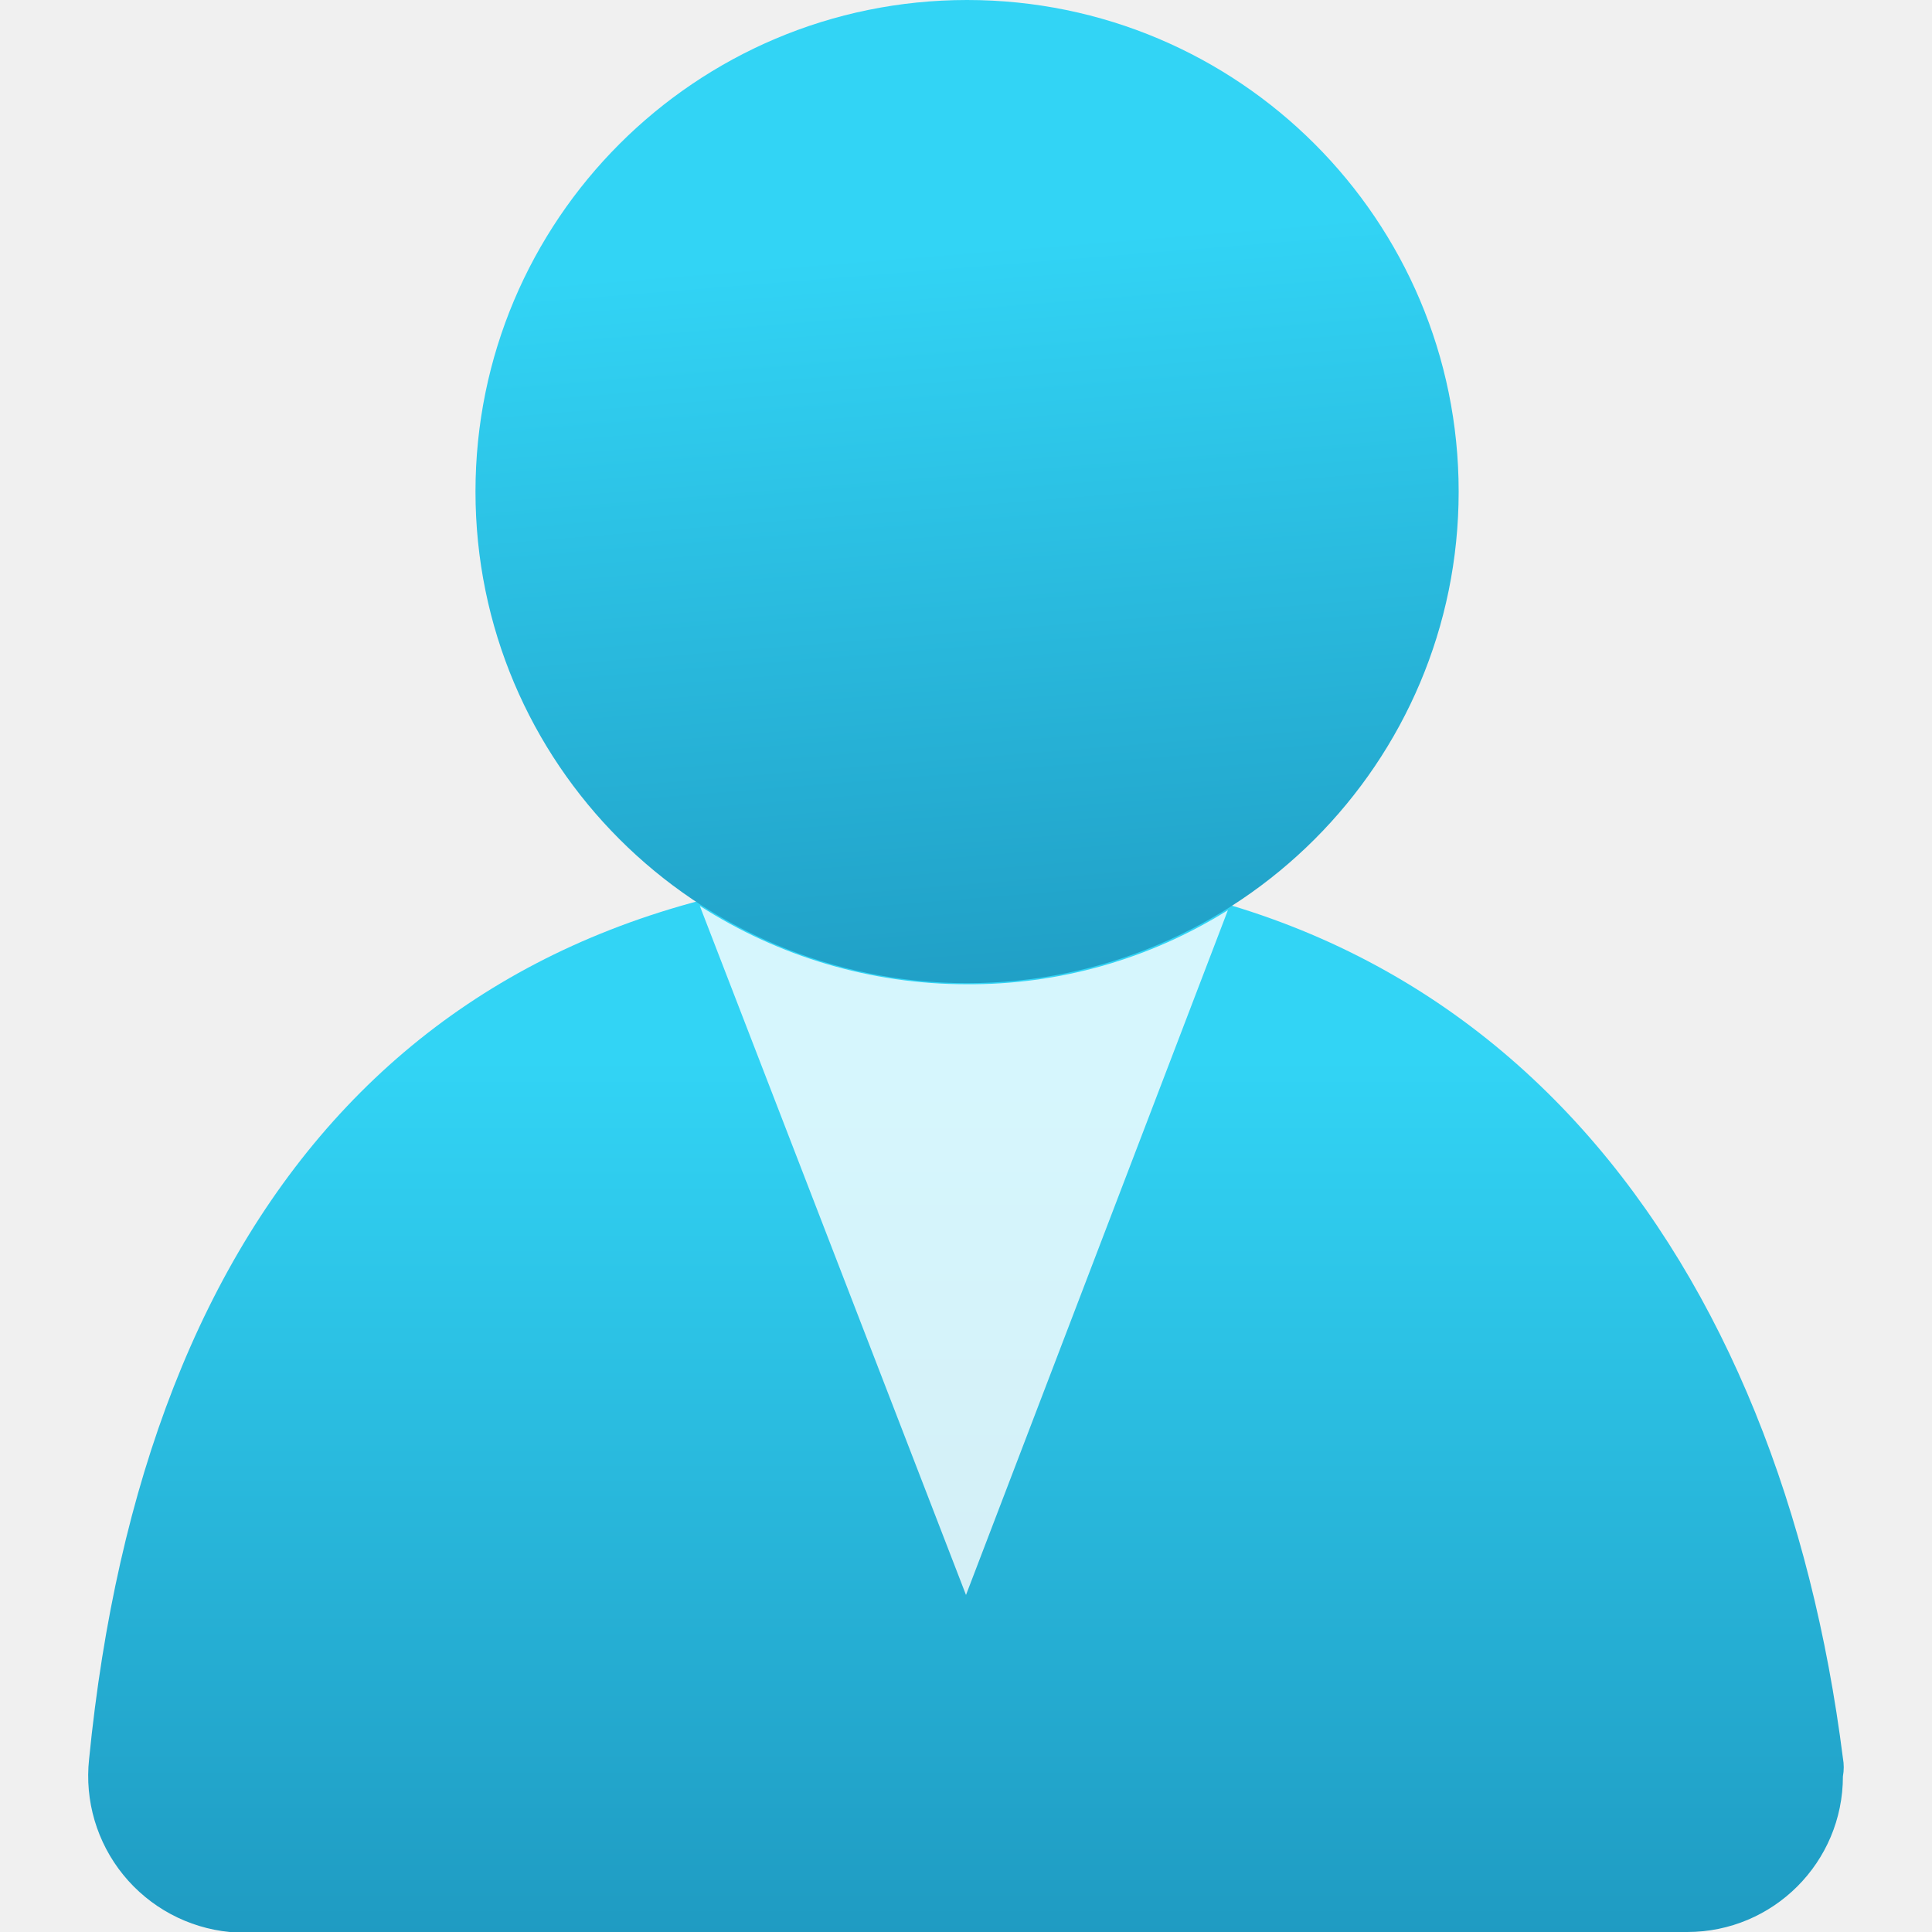
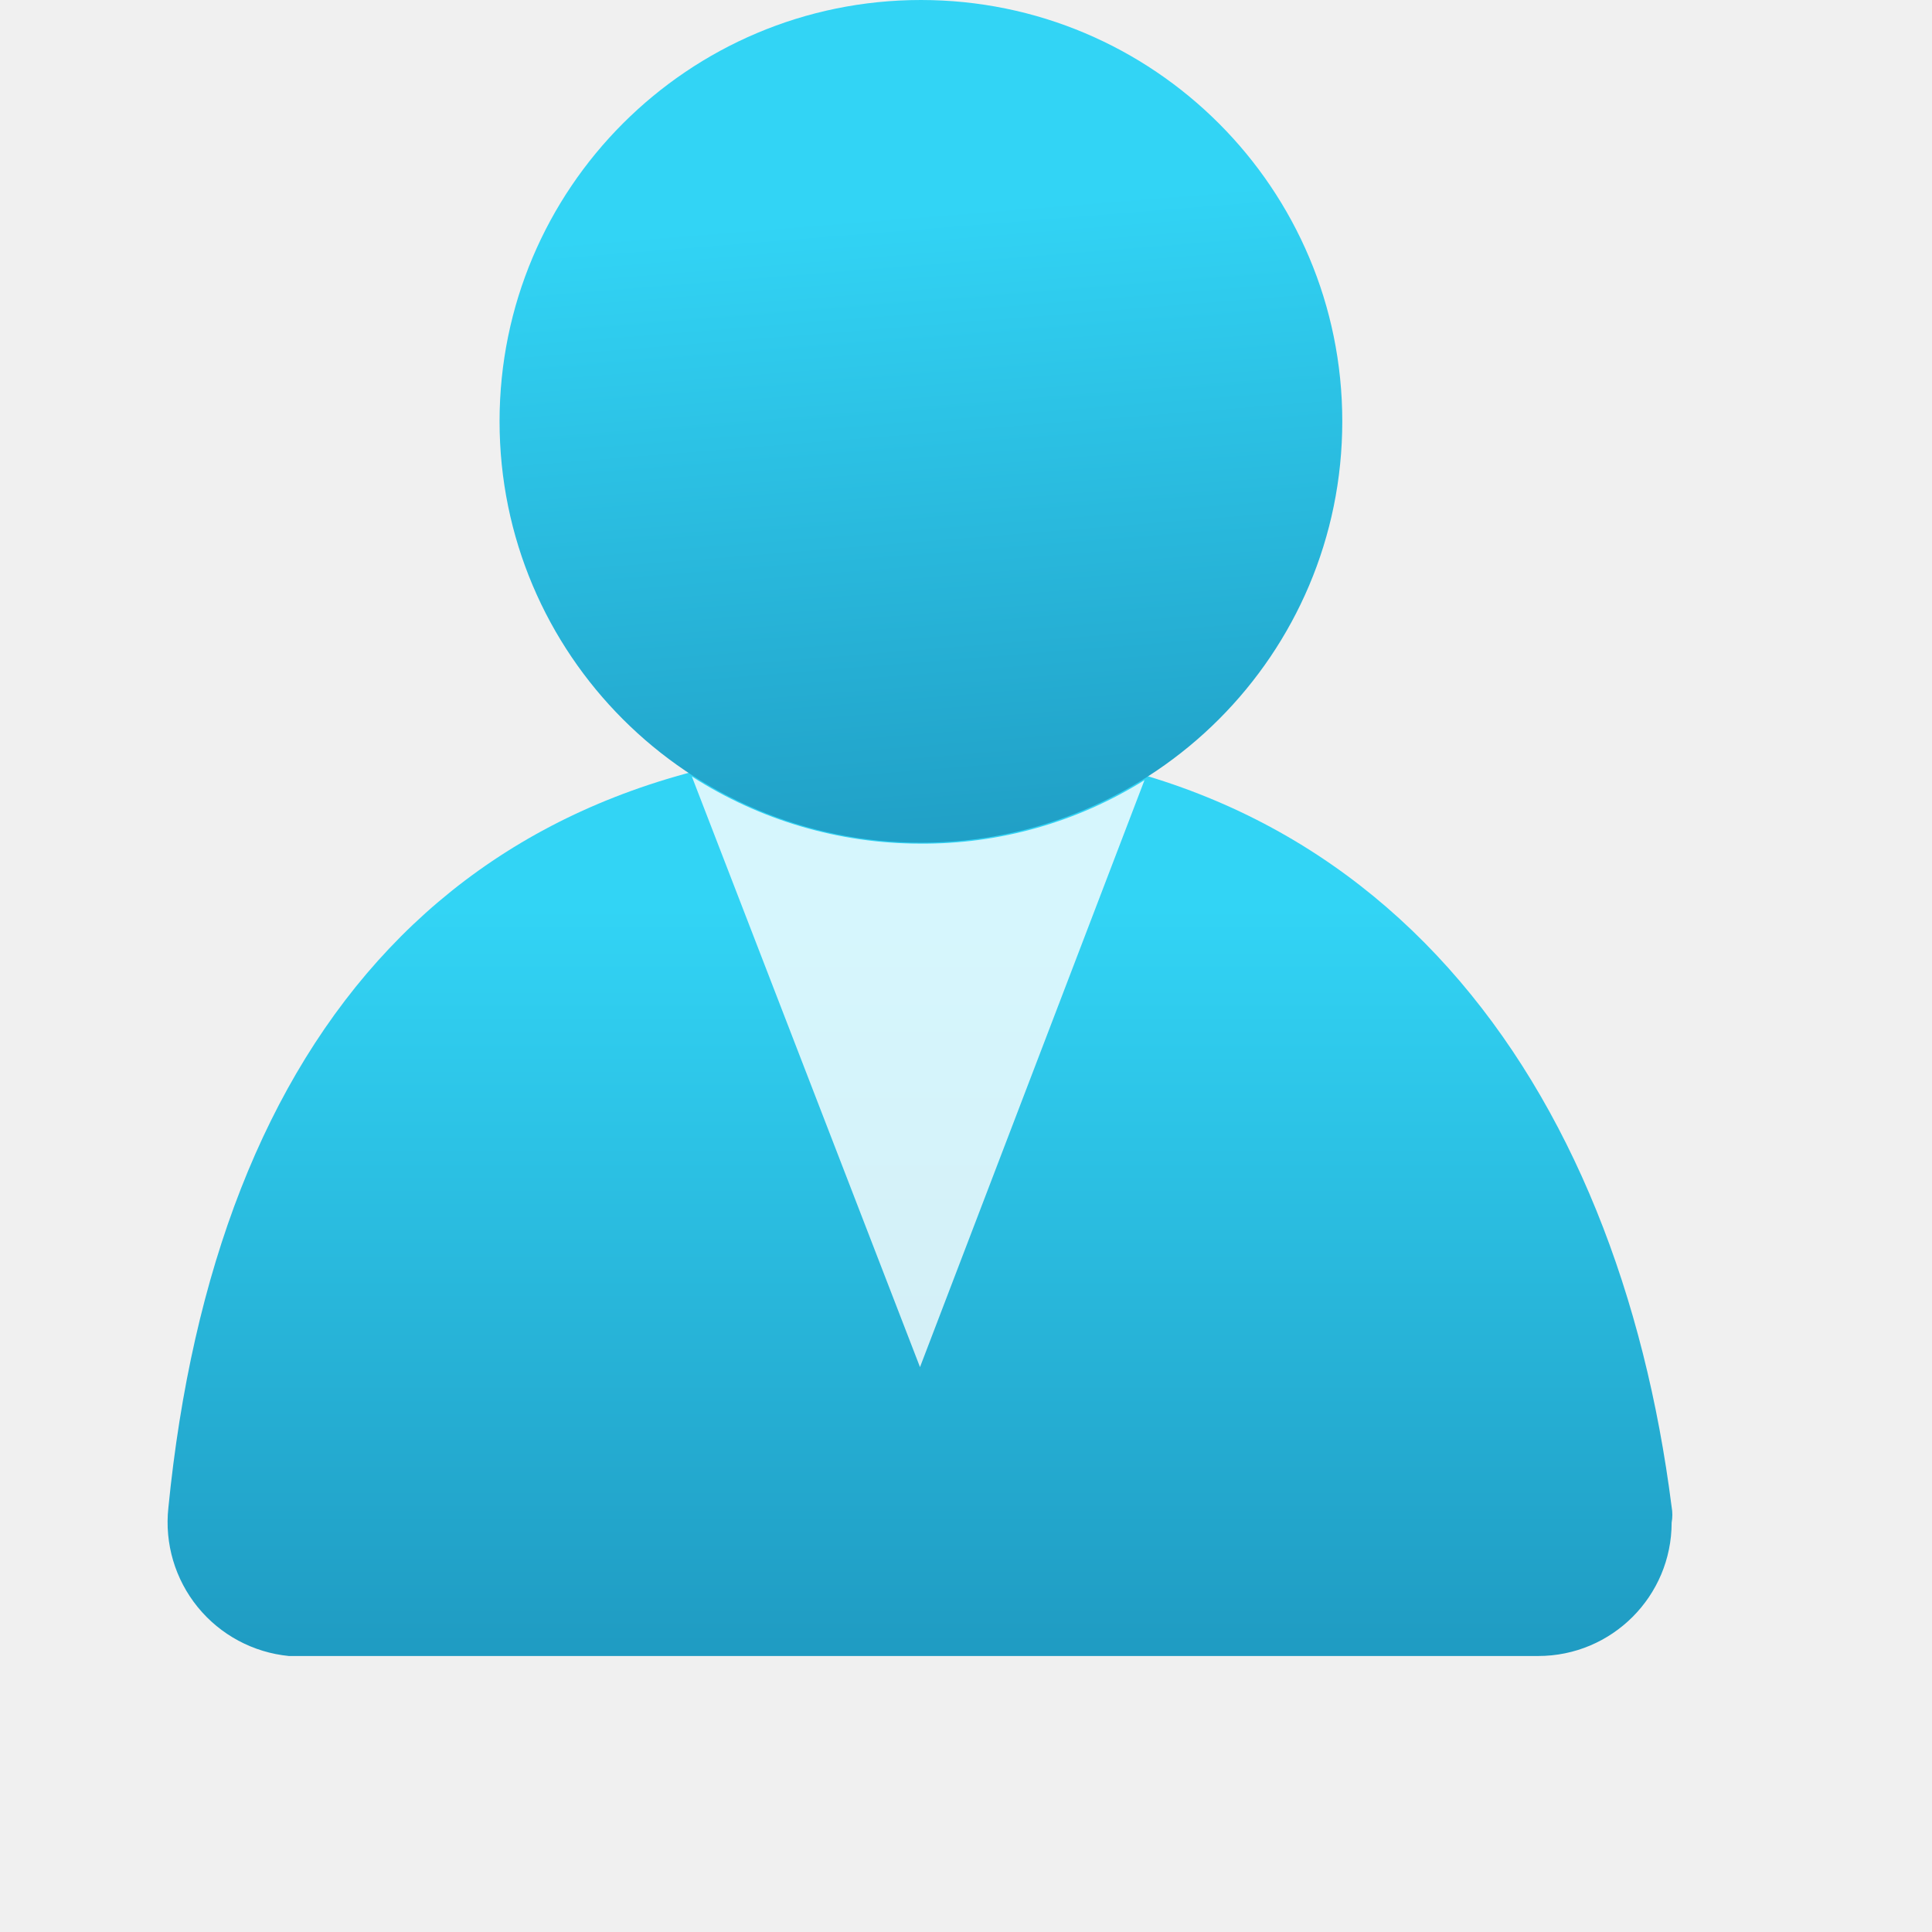
- <svg xmlns="http://www.w3.org/2000/svg" id="e24671f6-f501-4952-a2db-8b0b1d329c17" width="18" height="18" viewBox="0 0 18 18">
+ <svg xmlns="http://www.w3.org/2000/svg" id="e24671f6-f501-4952-a2db-8b0b1d329c17" width="18" height="18" viewBox="-1 0 21 21">
  <defs>
    <linearGradient id="be92901b-ec33-4c65-adf1-9b0eed06d677" x1="9" y1="6.88" x2="9" y2="20.45" gradientUnits="userSpaceOnUse">
      <stop offset="0.22" stop-color="#32d4f5" />
      <stop offset="1" stop-color="#198ab3" />
    </linearGradient>
    <linearGradient id="b46fc246-25d8-4398-8779-1042e8cacae7" x1="8.61" y1="-0.4" x2="9.6" y2="11.92" gradientUnits="userSpaceOnUse">
      <stop offset="0.22" stop-color="#32d4f5" />
      <stop offset="1" stop-color="#198ab3" />
    </linearGradient>
  </defs>
  <path d="M15.72,18a1.45,1.45,0,0,0,1.45-1.45.47.47,0,0,0,0-.17C16.59,11.81,14,8.09,9,8.09S1.34,11.24.83,16.39A1.46,1.46,0,0,0,2.14,18H15.72Z" fill="url(#be92901b-ec33-4c65-adf1-9b0eed06d677)" />
  <path d="M9,9.17a4.59,4.59,0,0,1-2.48-.73L9,14.86l2.44-6.38A4.53,4.53,0,0,1,9,9.17Z" fill="#fff" opacity="0.8" />
  <circle cx="9.01" cy="4.58" r="4.58" fill="url(#b46fc246-25d8-4398-8779-1042e8cacae7)" />
</svg>
